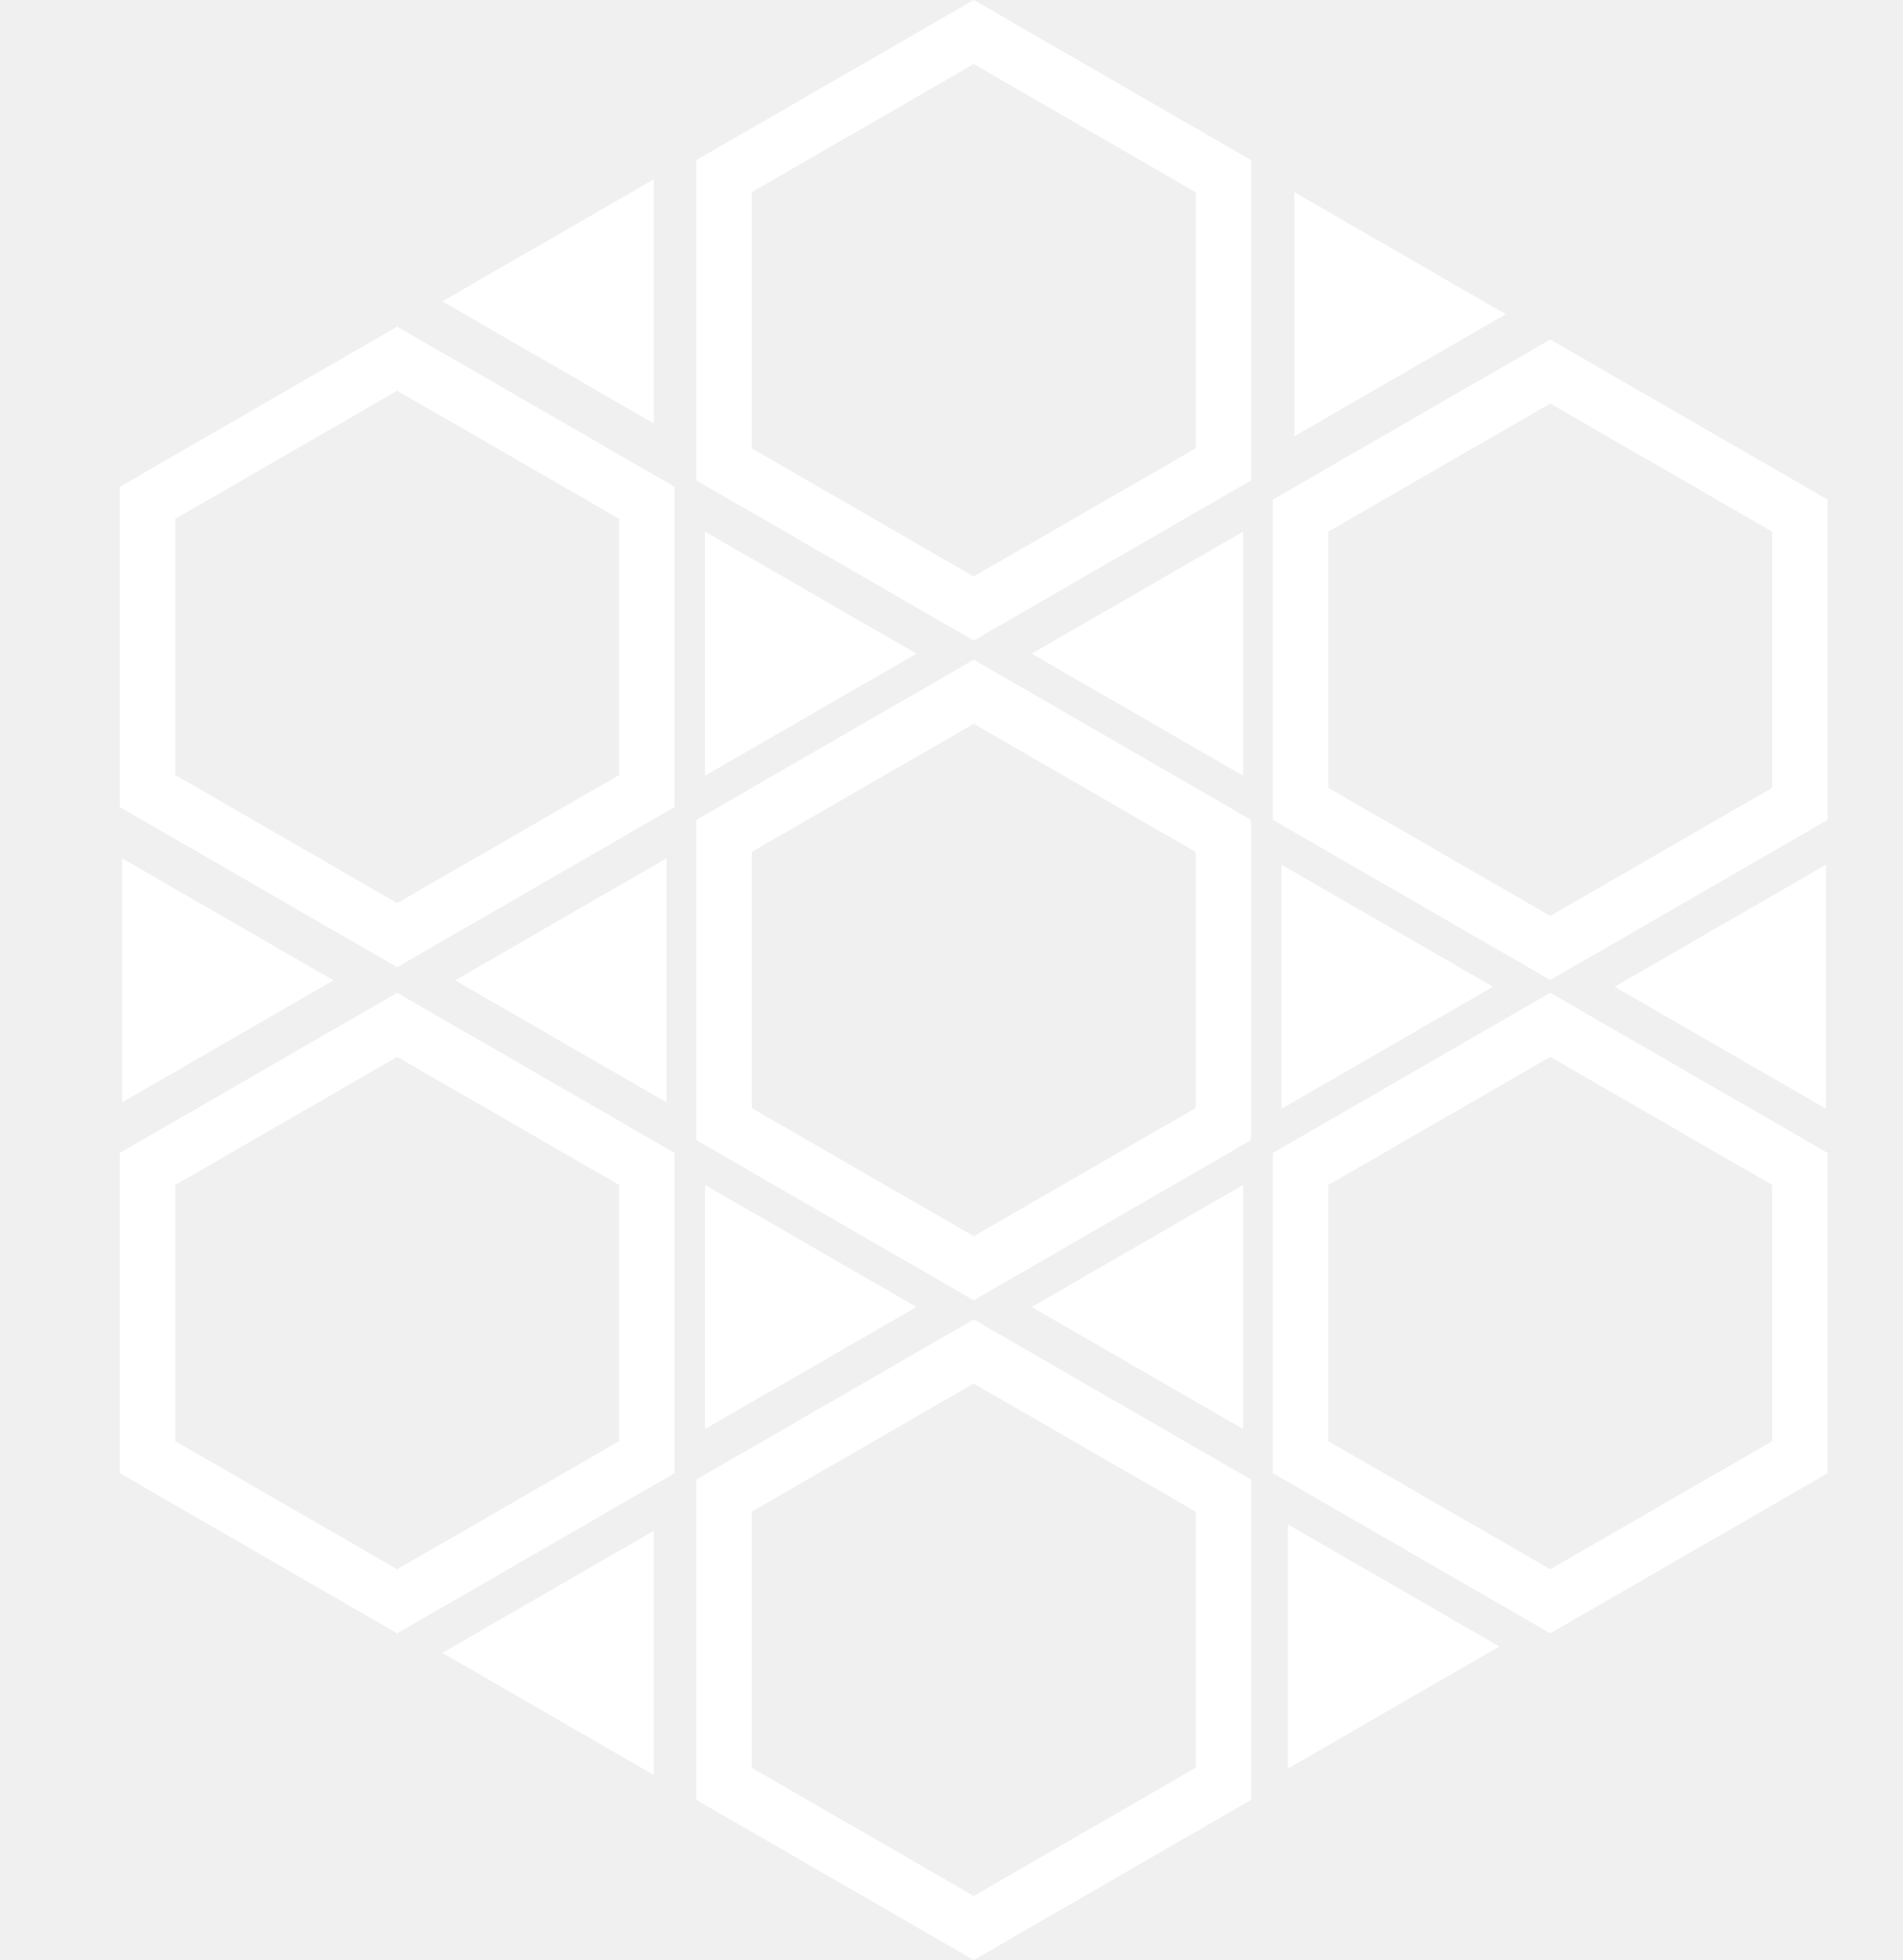
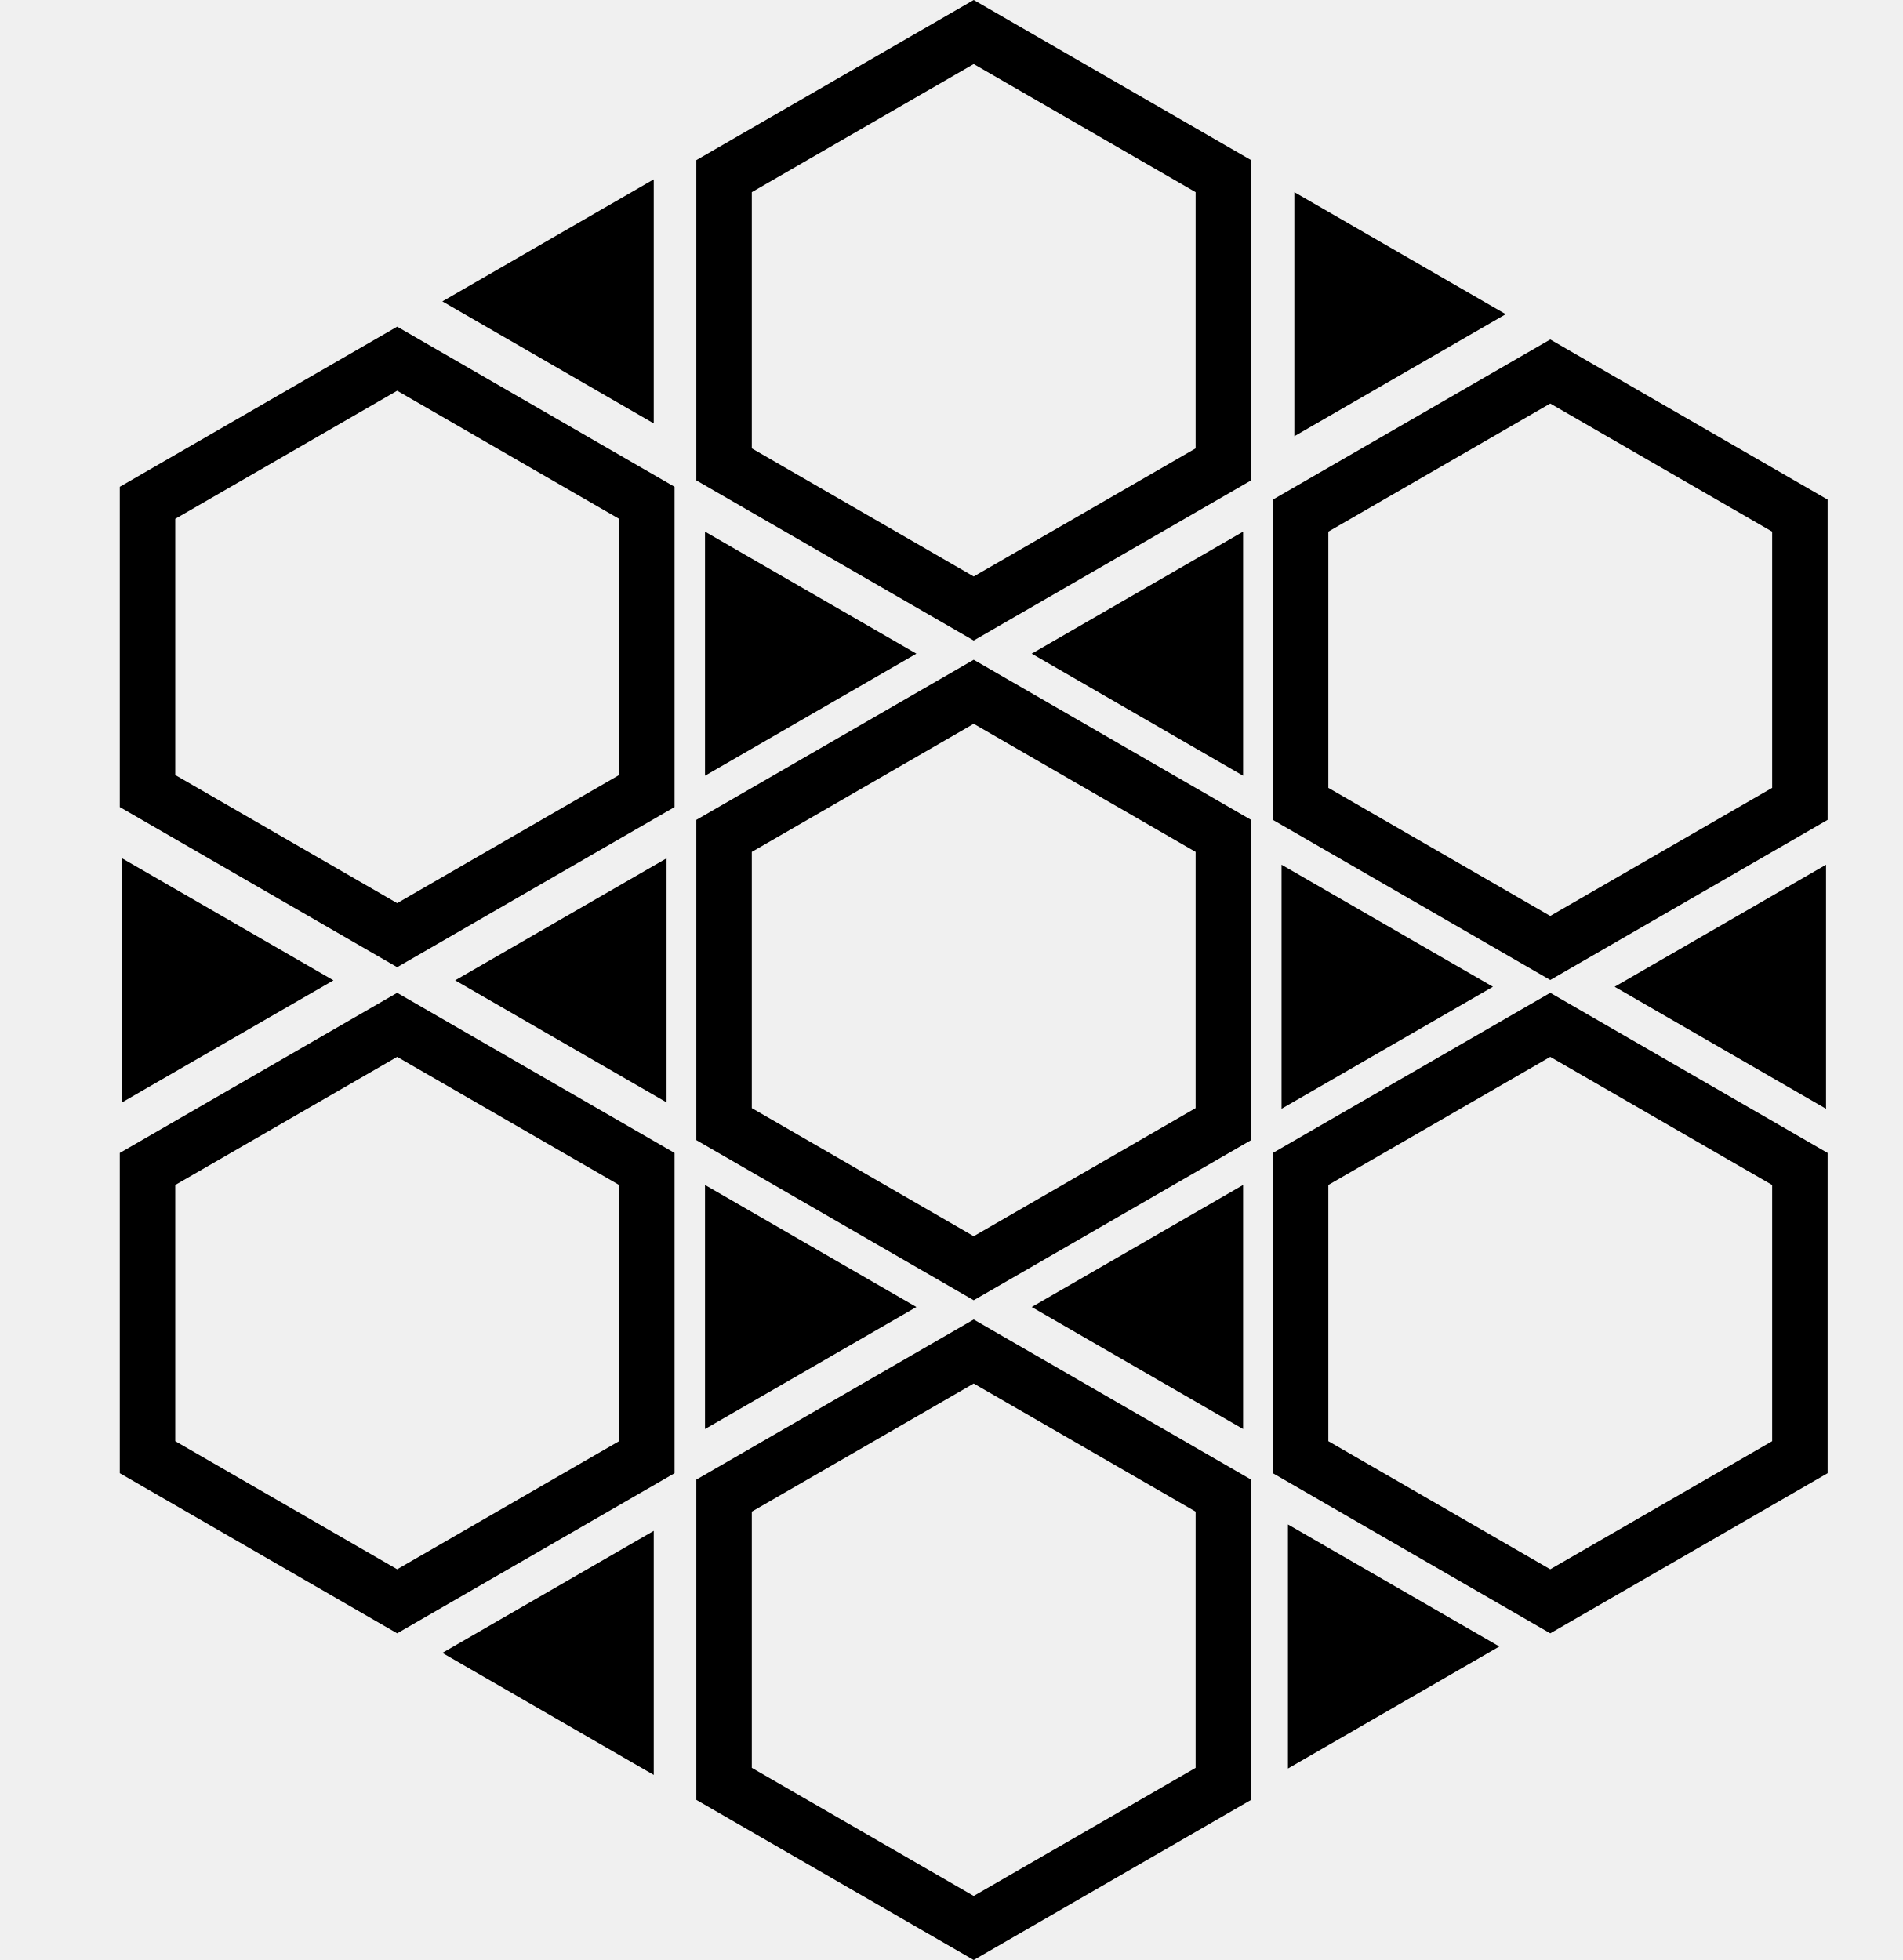
<svg xmlns="http://www.w3.org/2000/svg" viewBox="0 0 297 306" fill="none">
-   <path d="M110.053 83L143.053 102.053L110.053 121.105L110.053 83Z" fill="white" />
-   <path d="M161.053 204.053L194.053 185V223.105L161.053 204.053Z" fill="white" />
-   <path d="M252.053 154.053L285.053 135V173.105L252.053 154.053Z" fill="white" />
-   <path d="M161.053 102.053L194.053 83V121.105L161.053 102.053Z" fill="white" />
-   <path d="M71.053 153.053L104.053 134V172.105L71.053 153.053Z" fill="white" />
-   <path d="M110.053 185L143.053 204.053L110.053 223.105L110.053 185Z" fill="white" />
-   <path d="M201.053 238L234.053 257.053L201.053 276.105L201.053 238Z" fill="white" />
-   <path d="M202.053 30L235.053 49.053L202.053 68.105L202.053 30Z" fill="white" />
-   <path d="M69.053 47.053L102.053 28V66.105L69.053 47.053Z" fill="white" />
-   <path d="M69.053 258.053L102.053 239V277.105L69.053 258.053Z" fill="white" />
-   <path d="M19.053 134L52.053 153.053L19.053 172.105L19.053 134Z" fill="white" />
-   <path d="M200.053 135L233.053 154.053L200.053 173.105L200.053 135Z" fill="white" />
-   <path fill-rule="evenodd" clip-rule="evenodd" d="M195.301 128L152 103L108.699 128V178L152 203L195.301 178V128ZM186.641 133L152 113L117.359 133V173L152 193L186.641 173V133Z" fill="white" />
-   <path fill-rule="evenodd" clip-rule="evenodd" d="M195.301 25L152 0L108.699 25V75L152 100L195.301 75V25ZM186.641 30L152 10L117.359 30V70L152 90L186.641 70V30Z" fill="white" />
-   <path fill-rule="evenodd" clip-rule="evenodd" d="M195.301 231L152 206L108.699 231V281L152 306L195.301 281V231ZM186.641 236L152 216L117.359 236V276L152 296L186.641 276V236Z" fill="white" />
-   <path fill-rule="evenodd" clip-rule="evenodd" d="M285.301 78L242 53L198.699 78V128L242 153L285.301 128V78ZM276.641 83L242 63L207.359 83V123L242 143L276.641 123V83Z" fill="white" />
-   <path fill-rule="evenodd" clip-rule="evenodd" d="M285.301 180L242 155L198.699 180V230L242 255L285.301 230V180ZM276.641 185L242 165L207.359 185V225L242 245L276.641 225V185Z" fill="white" />
-   <path fill-rule="evenodd" clip-rule="evenodd" d="M105.301 180L62 155L18.699 180V230L62 255L105.301 230V180ZM96.641 185L62 165L27.359 185V225L62 245L96.641 225V185Z" fill="white" />
-   <path fill-rule="evenodd" clip-rule="evenodd" d="M105.301 76L62 51L18.699 76V126L62 151L105.301 126V76ZM96.641 81L62 61L27.359 81V121L62 141L96.641 121V81Z" fill="white" />
+   <path d="M110.053 83L143.053 102.053L110.053 121.105L110.053 83Z" fill="currentColor" />
+   <path d="M161.053 204.053L194.053 185V223.105L161.053 204.053Z" fill="currentColor" />
+   <path d="M252.053 154.053L285.053 135V173.105L252.053 154.053Z" fill="currentColor" />
+   <path d="M161.053 102.053L194.053 83V121.105L161.053 102.053Z" fill="currentColor" />
+   <path d="M71.053 153.053L104.053 134V172.105L71.053 153.053Z" fill="currentColor" />
+   <path d="M110.053 185L143.053 204.053L110.053 223.105L110.053 185Z" fill="currentColor" />
+   <path d="M201.053 238L234.053 257.053L201.053 276.105L201.053 238Z" fill="currentColor" />
+   <path d="M202.053 30L235.053 49.053L202.053 68.105L202.053 30Z" fill="currentColor" />
+   <path d="M69.053 47.053L102.053 28V66.105L69.053 47.053Z" fill="currentColor" />
+   <path d="M69.053 258.053L102.053 239V277.105L69.053 258.053Z" fill="currentColor" />
+   <path d="M19.053 134L52.053 153.053L19.053 172.105L19.053 134Z" fill="currentColor" />
+   <path d="M200.053 135L233.053 154.053L200.053 173.105L200.053 135Z" fill="currentColor" />
+   <path fill-rule="evenodd" clip-rule="evenodd" d="M195.301 128L152 103L108.699 128V178L152 203L195.301 178V128ZM186.641 133L152 113L117.359 133V173L152 193L186.641 173V133Z" fill="currentColor" />
+   <path fill-rule="evenodd" clip-rule="evenodd" d="M195.301 25L152 0L108.699 25V75L152 100L195.301 75V25ZM186.641 30L152 10L117.359 30V70L152 90L186.641 70V30Z" fill="currentColor" />
+   <path fill-rule="evenodd" clip-rule="evenodd" d="M195.301 231L152 206L108.699 231V281L152 306L195.301 281V231ZM186.641 236L152 216L117.359 236V276L152 296L186.641 276V236Z" fill="currentColor" />
+   <path fill-rule="evenodd" clip-rule="evenodd" d="M285.301 78L242 53L198.699 78V128L242 153L285.301 128V78ZM276.641 83L242 63L207.359 83V123L242 143L276.641 123V83Z" fill="currentColor" />
+   <path fill-rule="evenodd" clip-rule="evenodd" d="M285.301 180L242 155L198.699 180V230L242 255L285.301 230V180ZM276.641 185L242 165L207.359 185V225L242 245L276.641 225V185Z" fill="currentColor" />
+   <path fill-rule="evenodd" clip-rule="evenodd" d="M105.301 180L62 155L18.699 180V230L62 255L105.301 230V180ZM96.641 185L62 165L27.359 185V225L62 245L96.641 225V185Z" fill="currentColor" />
+   <path fill-rule="evenodd" clip-rule="evenodd" d="M105.301 76L62 51L18.699 76V126L62 151L105.301 126V76ZM96.641 81L62 61L27.359 81V121L62 141L96.641 121V81Z" fill="currentColor" />
</svg>
